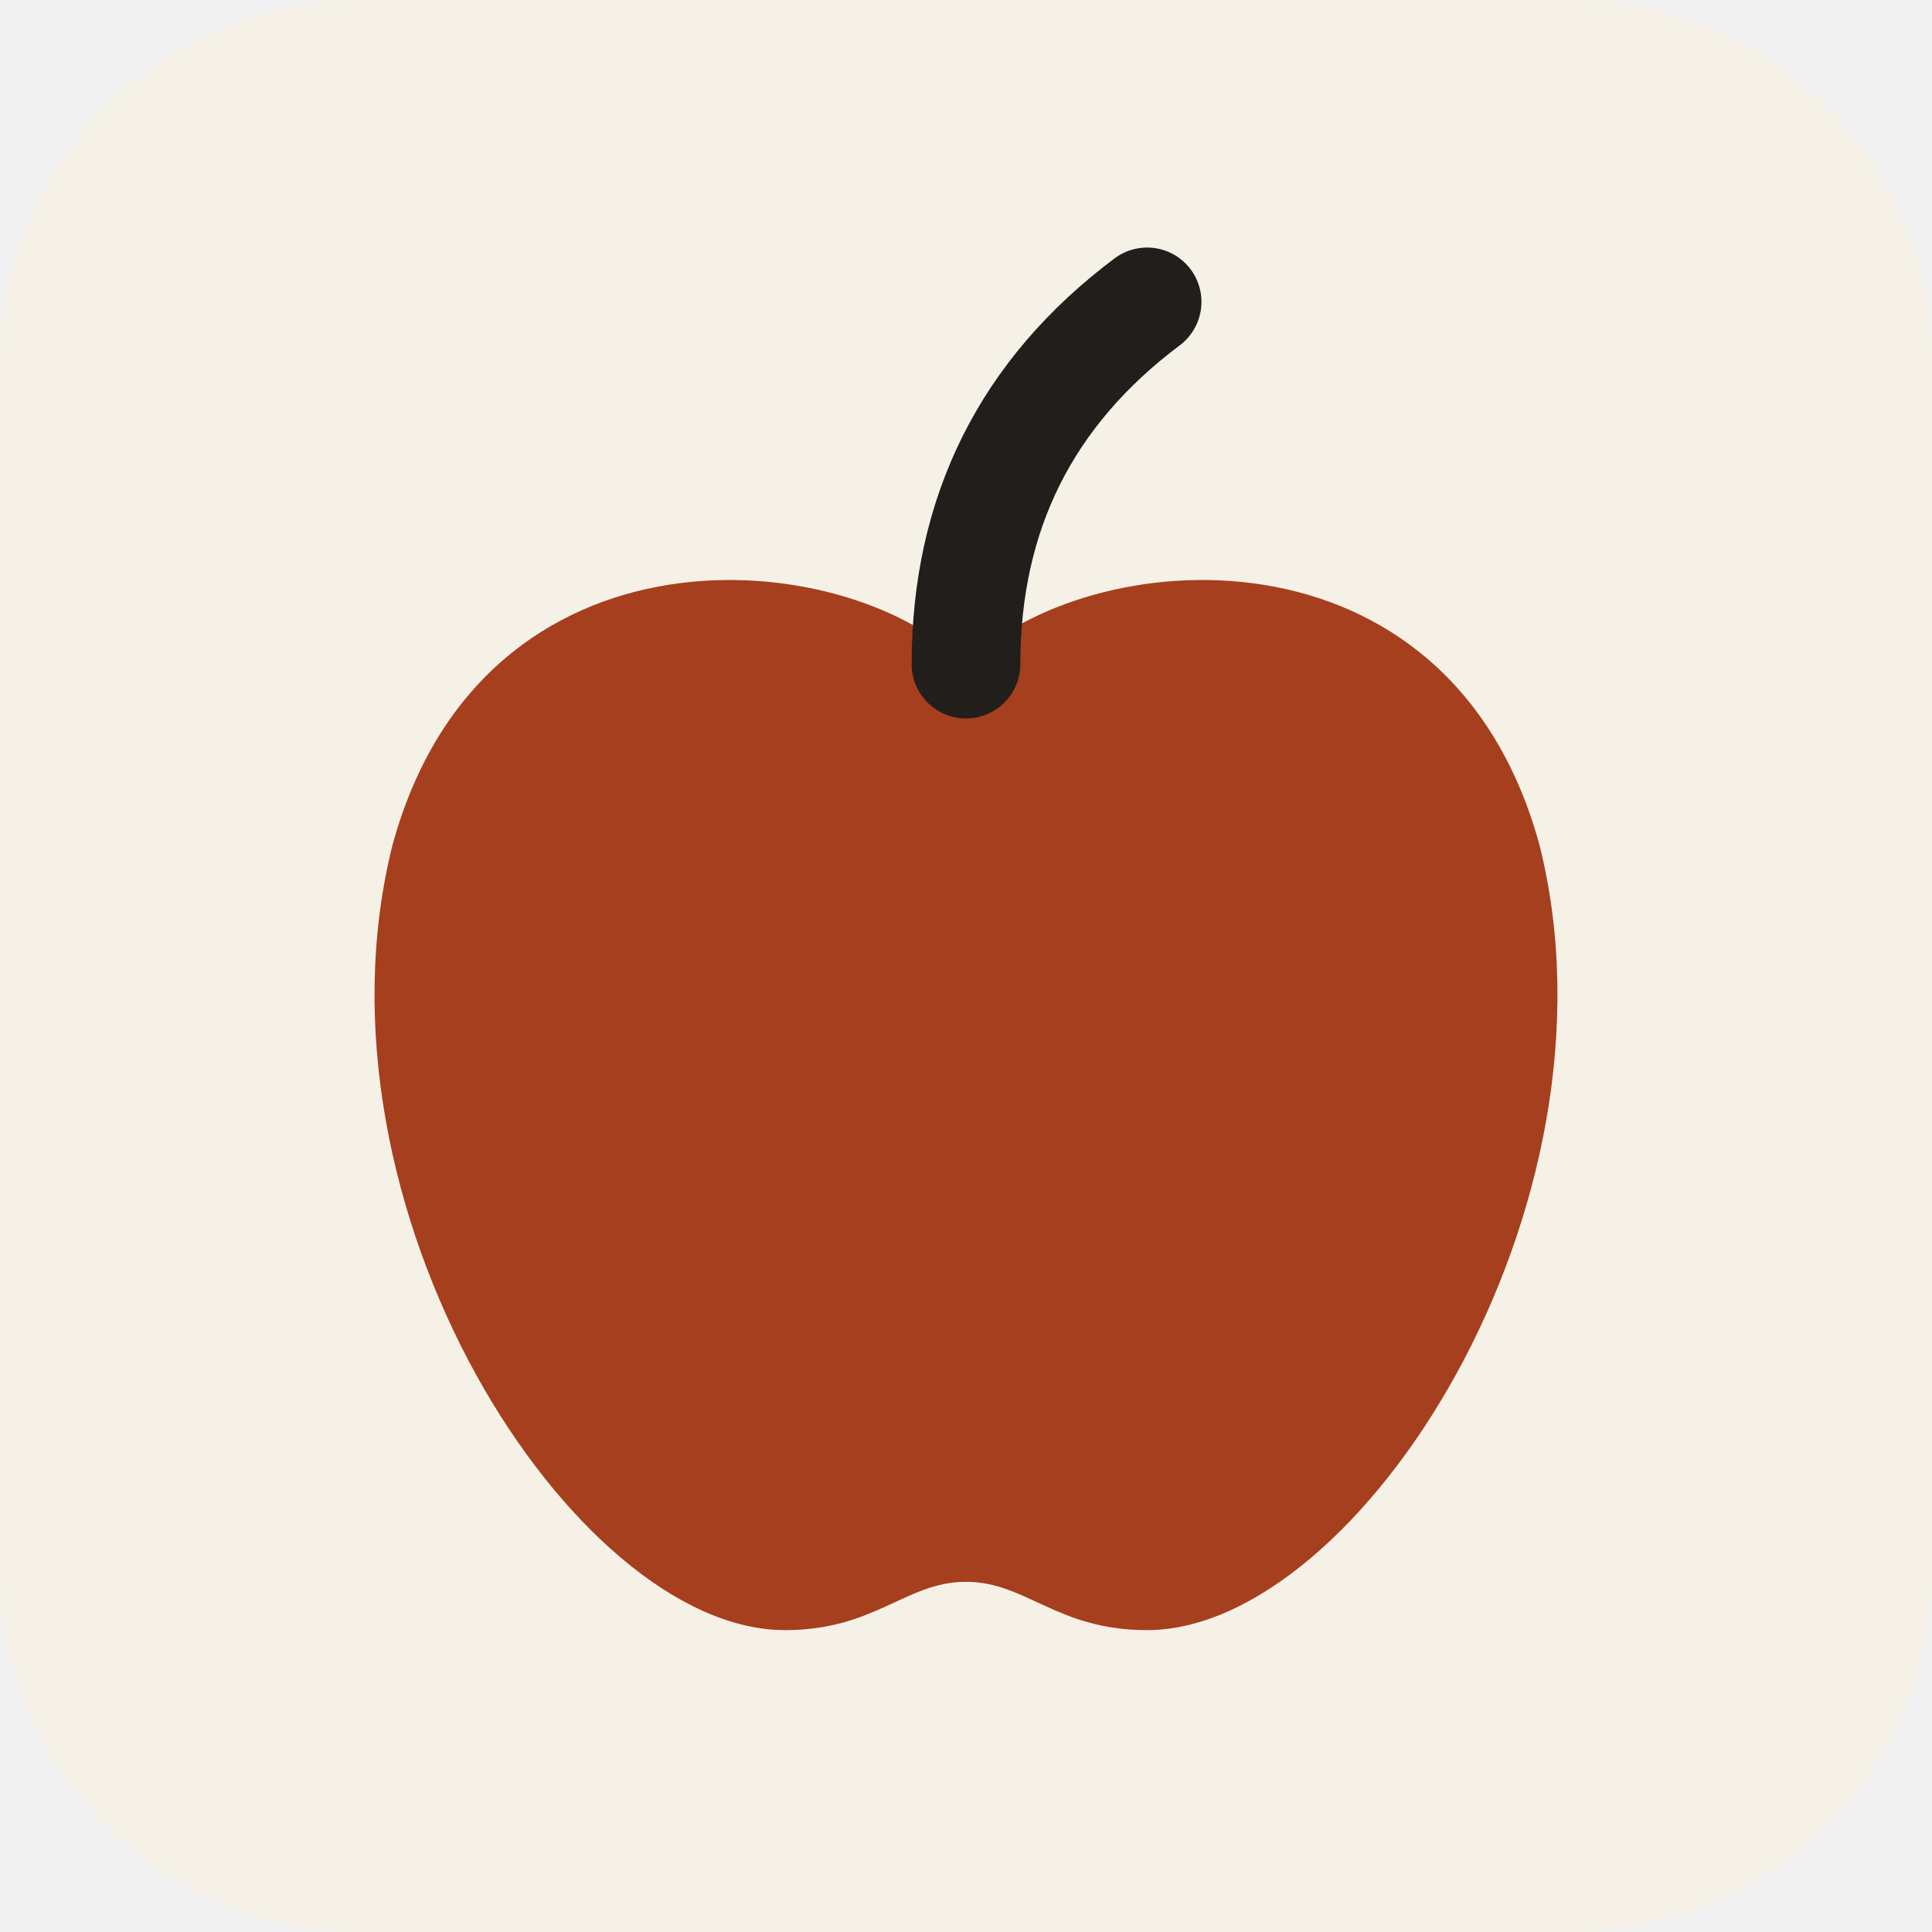
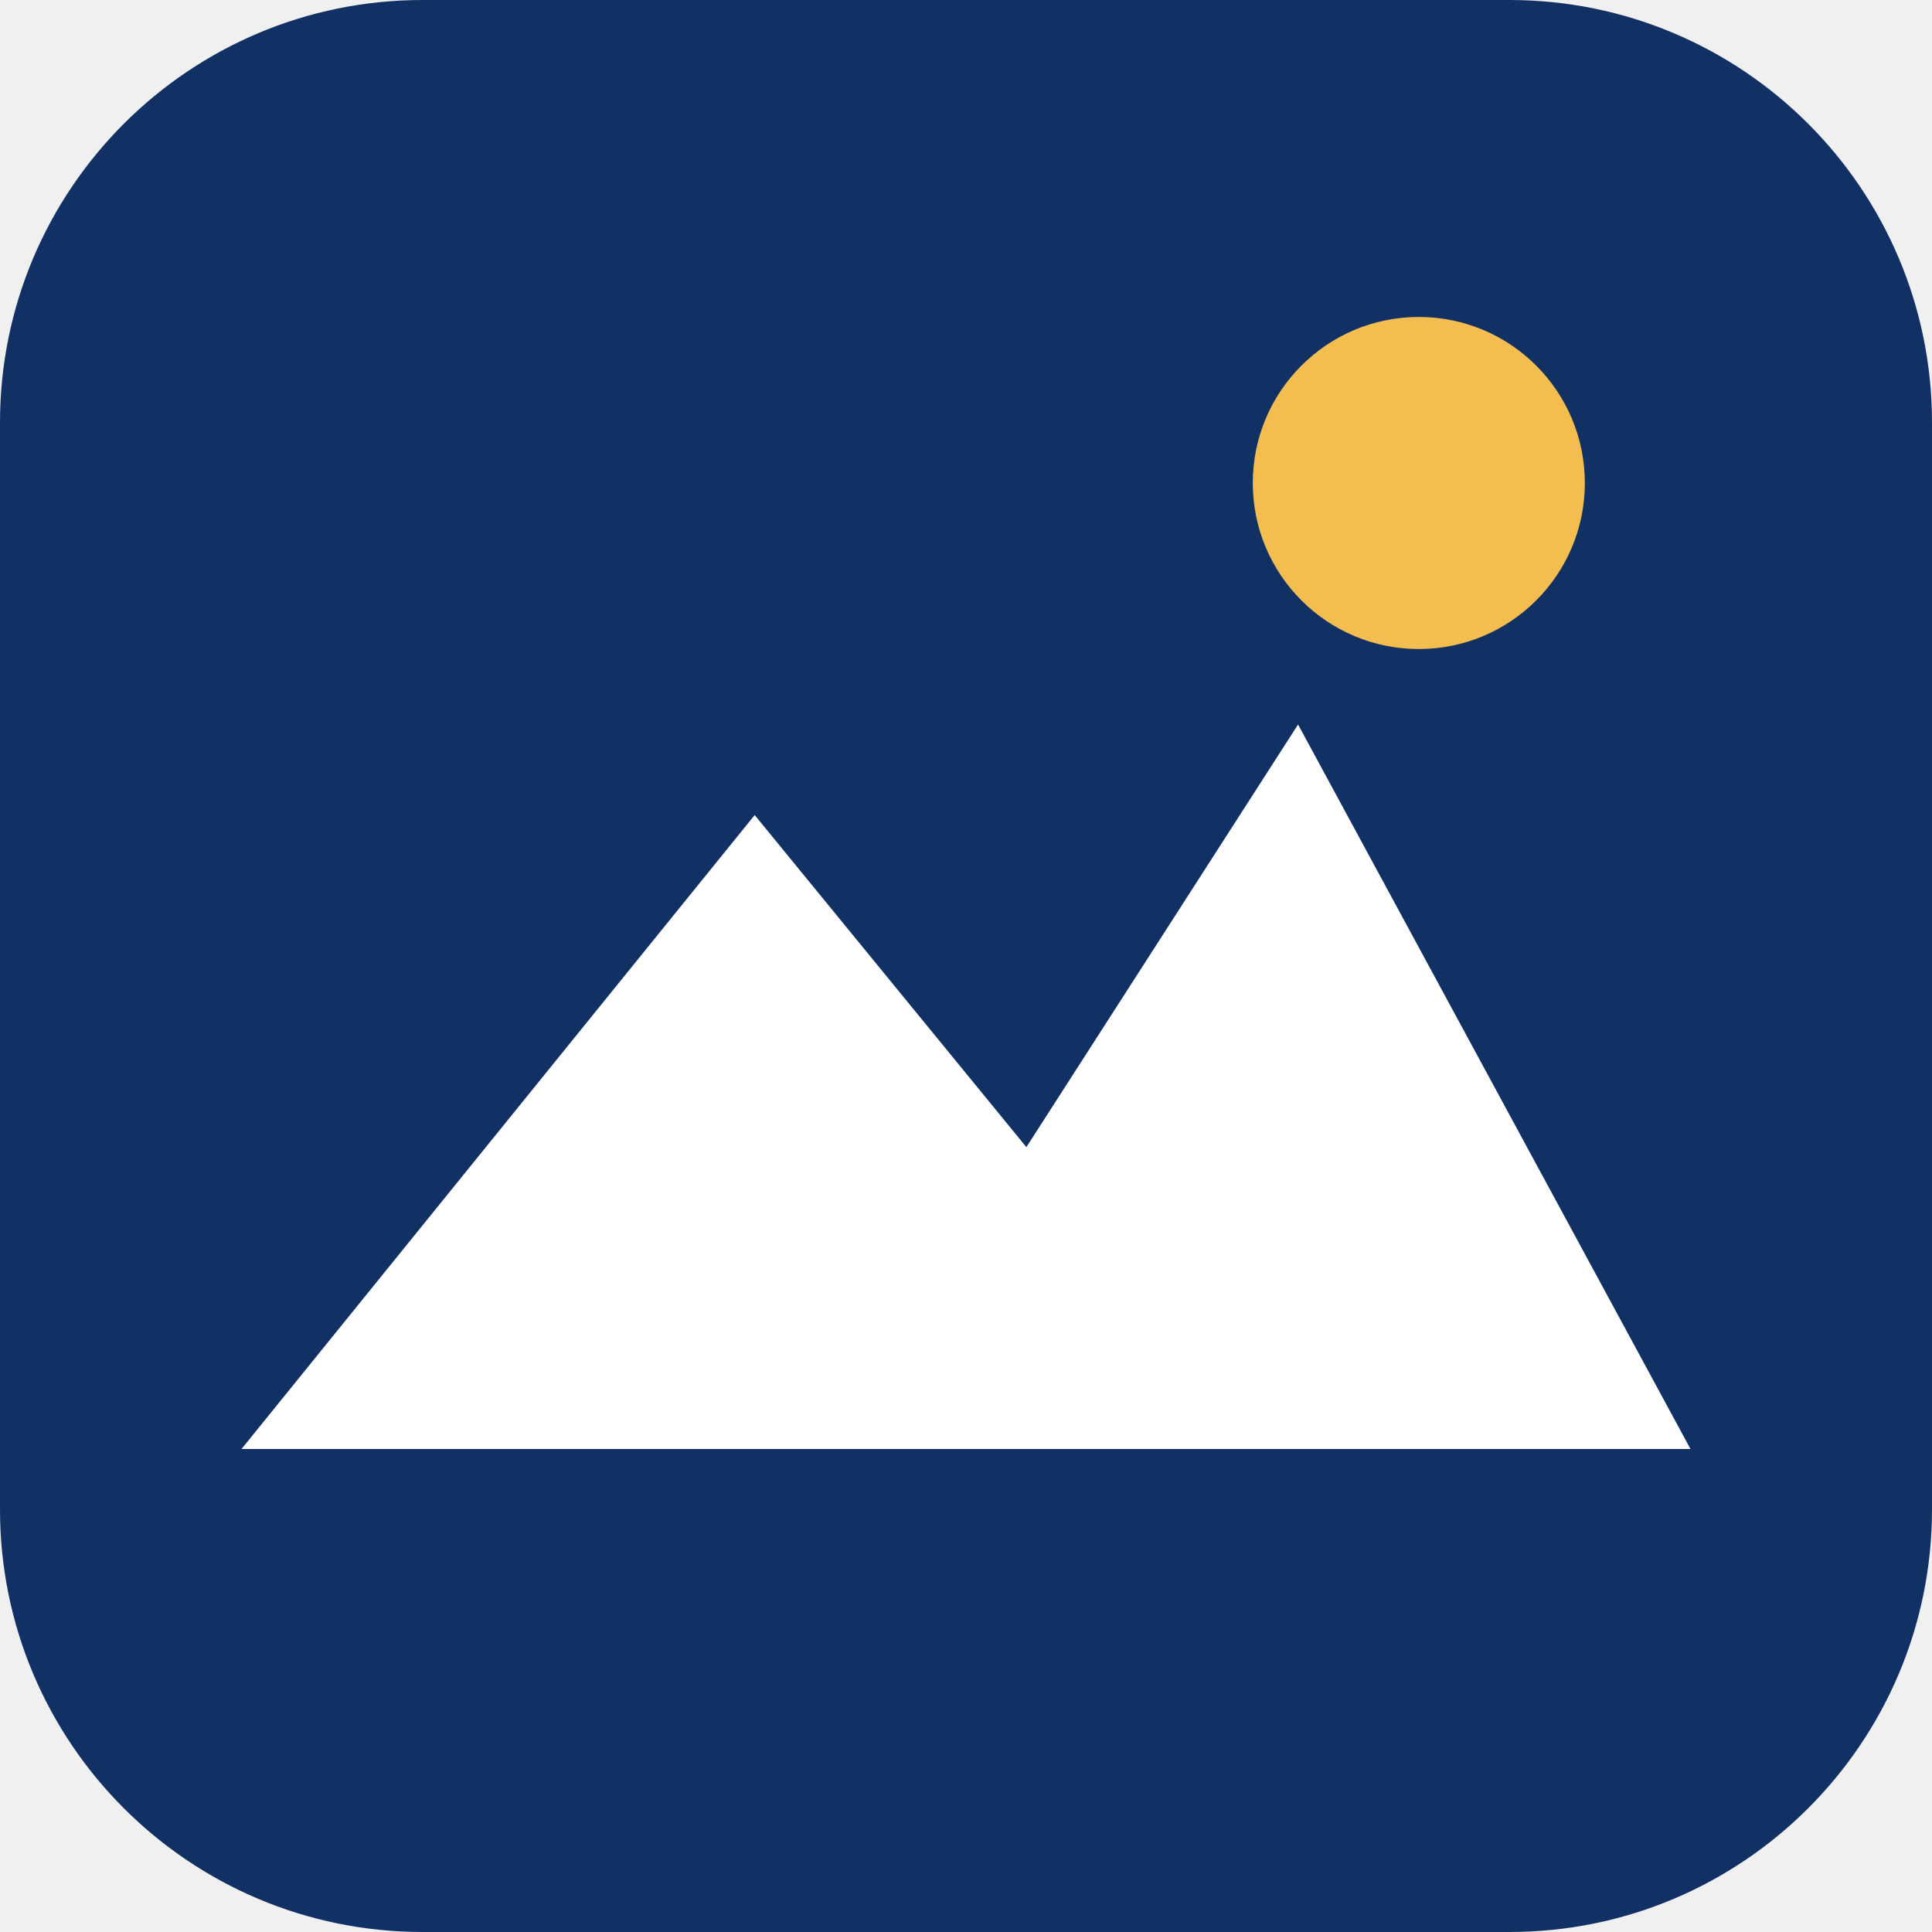
- <svg xmlns="http://www.w3.org/2000/svg" viewBox="0 0 32 32">
-   <rect width="32" height="32" rx="6" fill="#F6F1E7" />
-   <path fill="#A63F1D" d="M16 11c-2-2-8-2.500-9.500 3-1.500 6 3 13 6.500 13 1.500 0 2-.8 3-.8s1.500.8 3 .8c3.500 0 8-7 6.500-13C24 8.500 18 9 16 11z" />
-   <path fill="none" stroke="#211E1B" stroke-width="1.800" stroke-linecap="round" d="M16 11c0-2.500 1-4.500 3-6" />
+ <svg xmlns="http://www.w3.org/2000/svg" viewBox="0 0 64 64">
+   <rect width="64" height="64" rx="14" fill="#113063" />
+   <path d="M8 48 25 27l9 11 9-14 13 24Z" fill="#ffffff" />
+   <circle cx="47" cy="16" r="5.5" fill="#F4BD4F" />
</svg>
